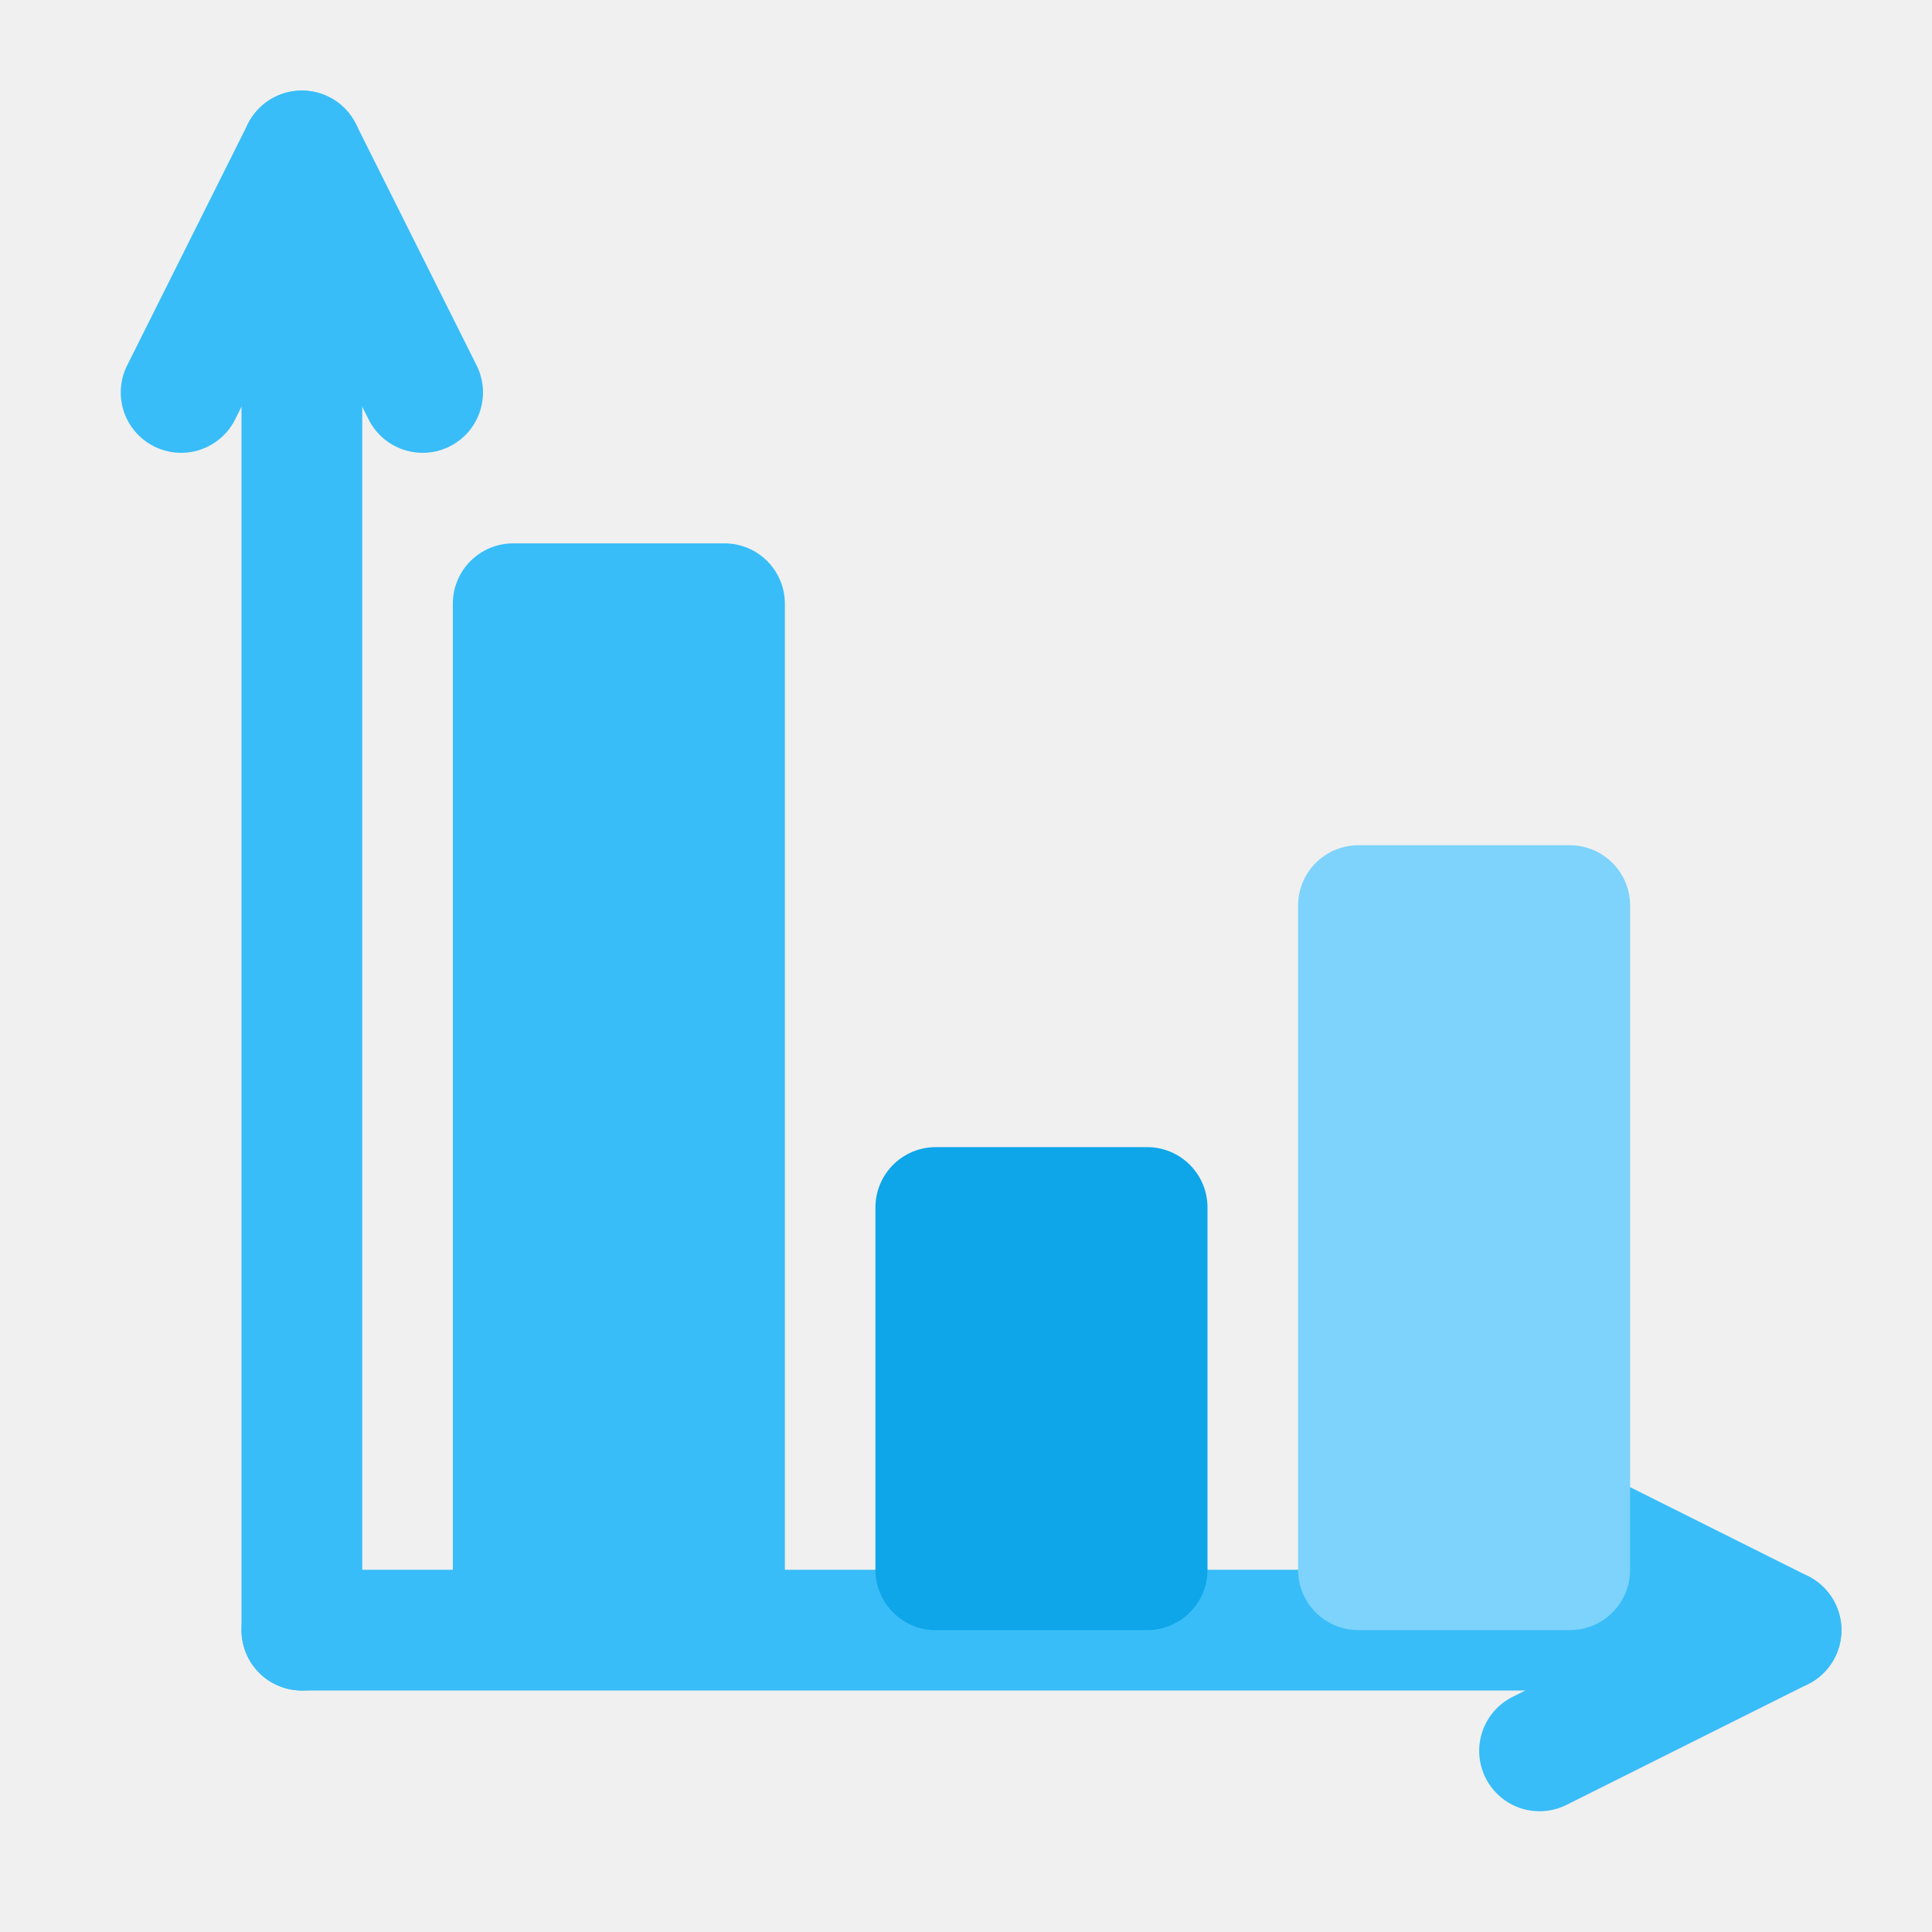
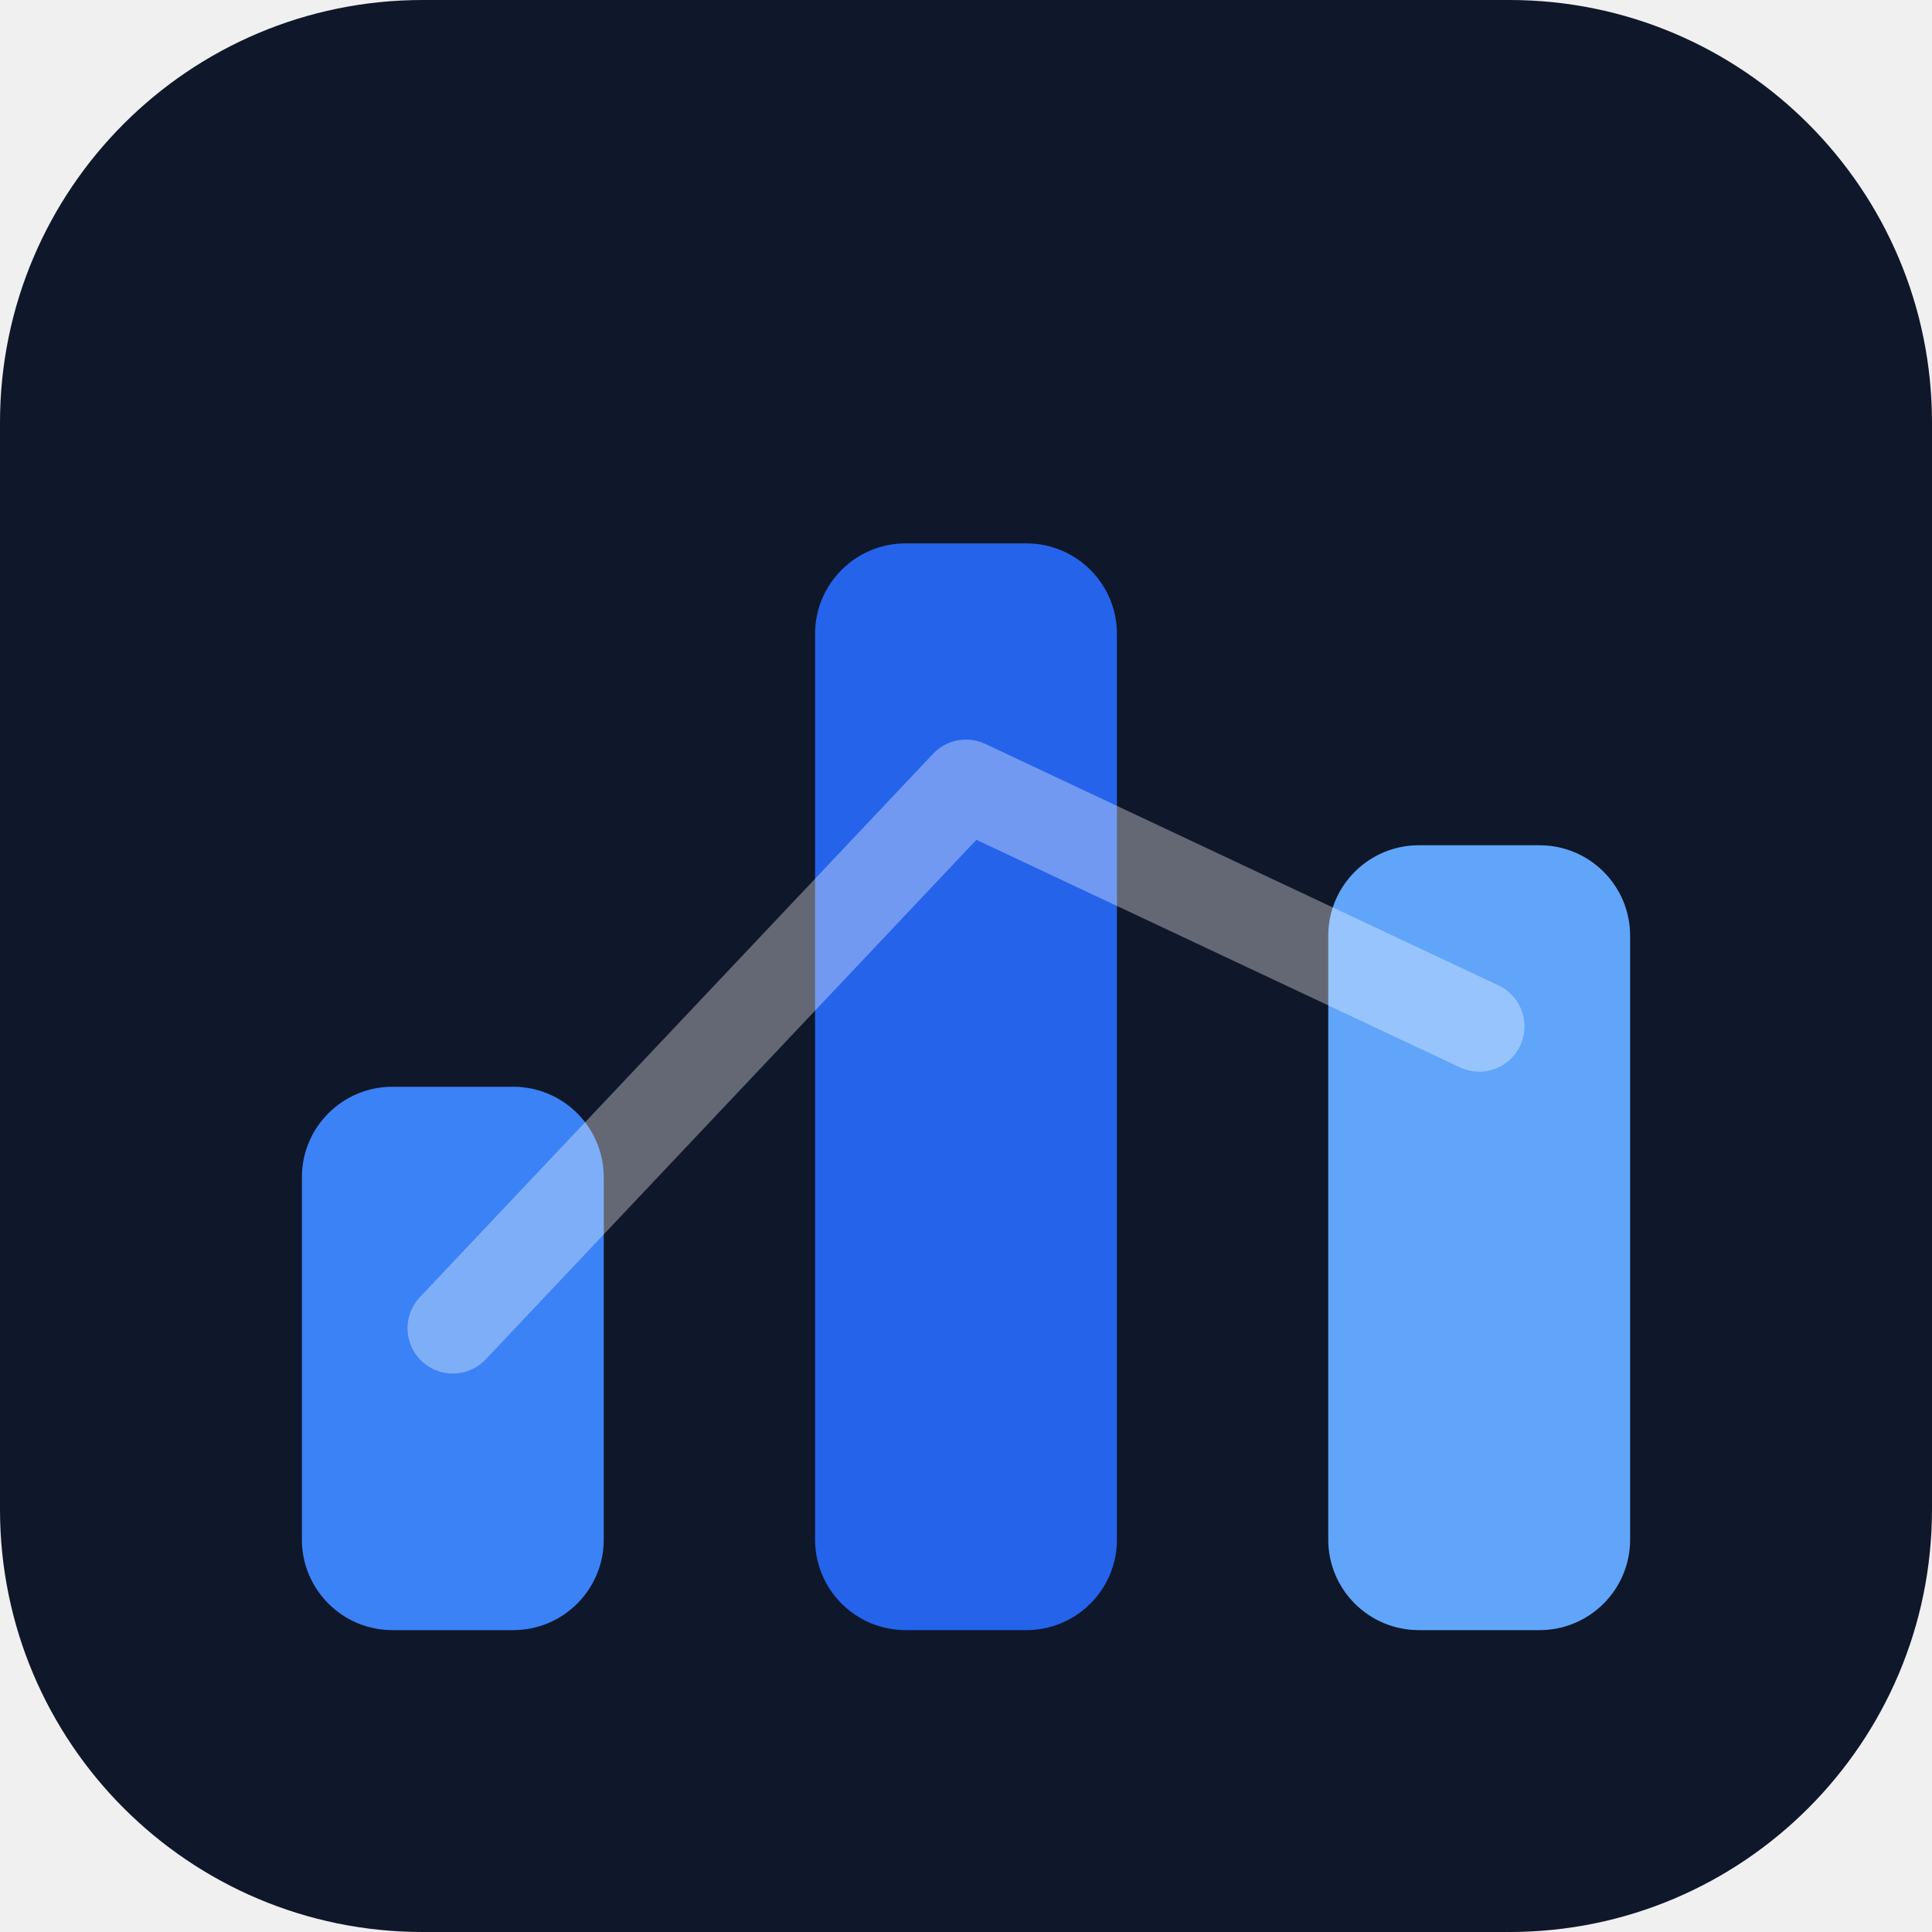
<svg xmlns="http://www.w3.org/2000/svg" viewBox="0 0 32 32" fill="none">
-   <line x1="5" y1="2.5" x2="5" y2="27" stroke="#38bdf8" stroke-width="2" stroke-linecap="round" />
-   <line x1="5" y1="27" x2="29.5" y2="27" stroke="#38bdf8" stroke-width="2" stroke-linecap="round" />
-   <polyline points="3,6.5 5,2.5 7,6.5" stroke="#38bdf8" stroke-width="2" stroke-linecap="round" stroke-linejoin="round" />
-   <polyline points="25.5,25 29.5,27 25.5,29" stroke="#38bdf8" stroke-width="2" stroke-linecap="round" stroke-linejoin="round" />
-   <rect x="7.5" y="9" width="5.5" height="18" rx="1" fill="#38bdf8" />
-   <rect x="14.5" y="19" width="5.5" height="8" rx="1" fill="#0ea5e9" />
-   <rect x="21.5" y="14" width="5.5" height="13" rx="1" fill="#7dd3fc" />
+   <rect width="32" height="32" rx="7" fill="#0f172a" />
+   <rect x="5" y="18" width="5" height="9" rx="1.5" fill="#3b82f6" />
+   <rect x="13.5" y="9" width="5" height="18" rx="1.5" fill="#2563eb" />
+   <rect x="22" y="14" width="5" height="13" rx="1.5" fill="#60a5fa" />
+   <polyline points="7.5,22 16,13 24.5,17" stroke="#ffffff" stroke-width="1.5" stroke-linecap="round" stroke-linejoin="round" opacity="0.35" />
</svg>
